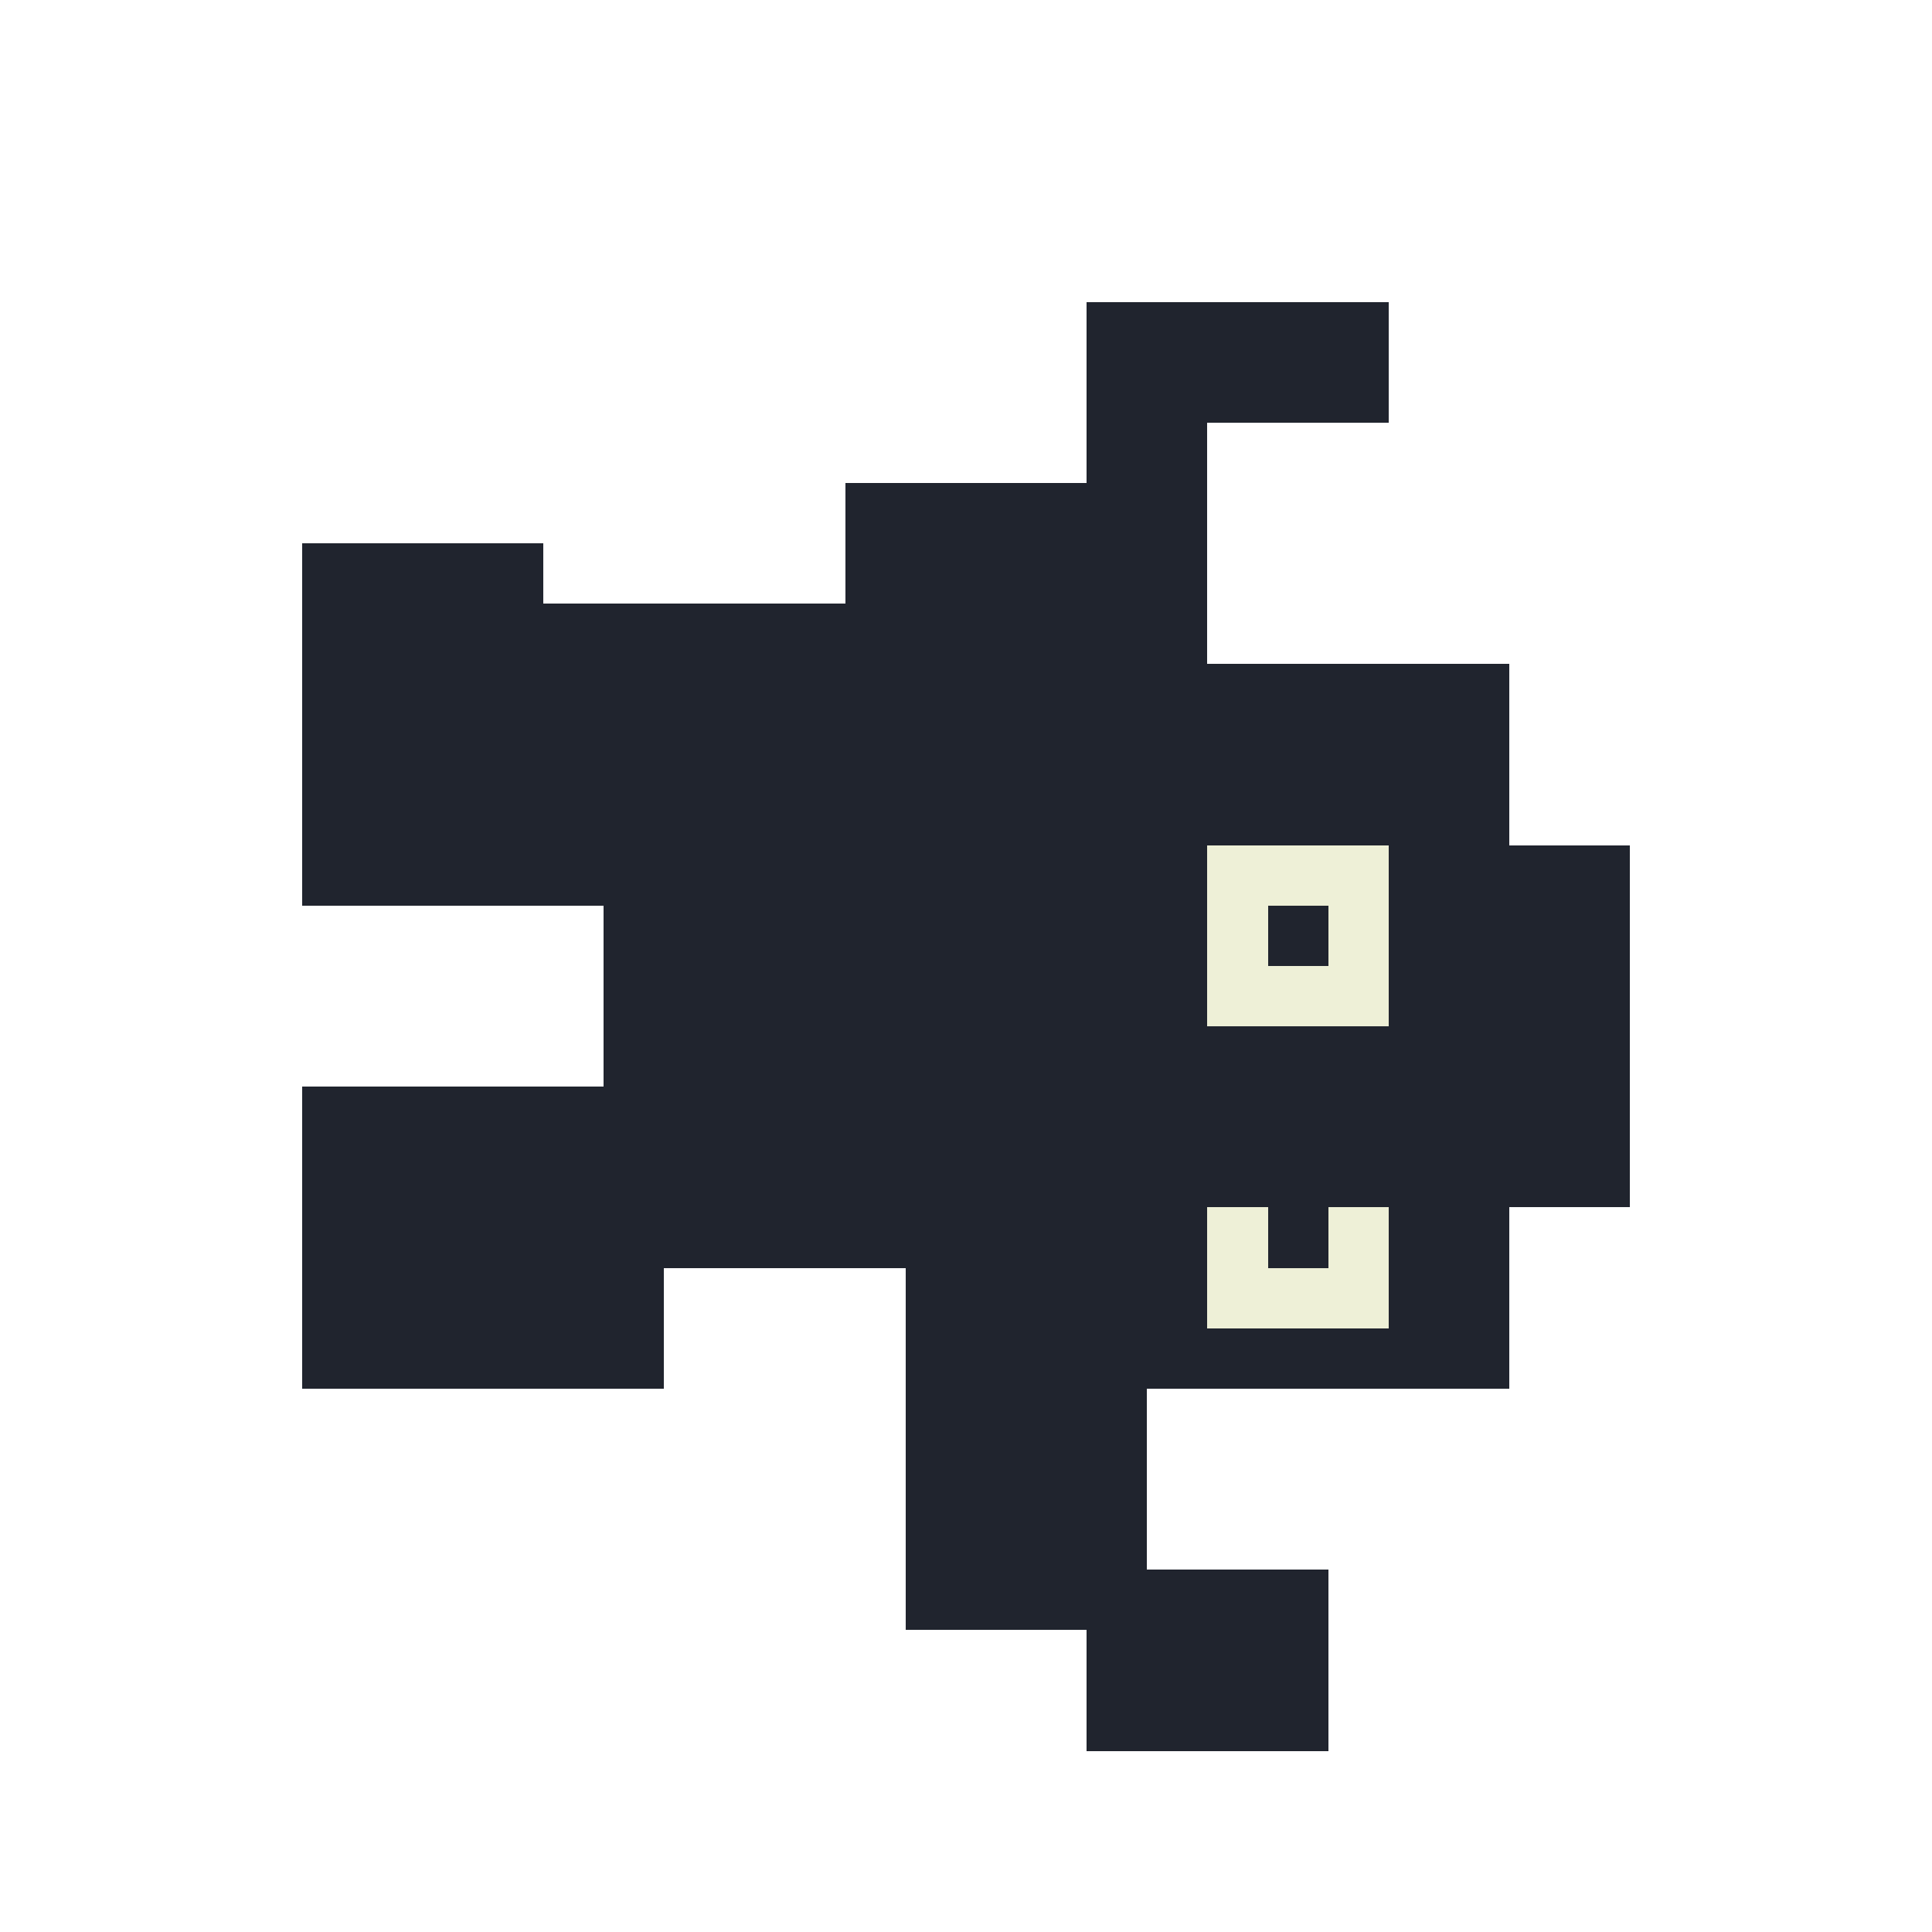
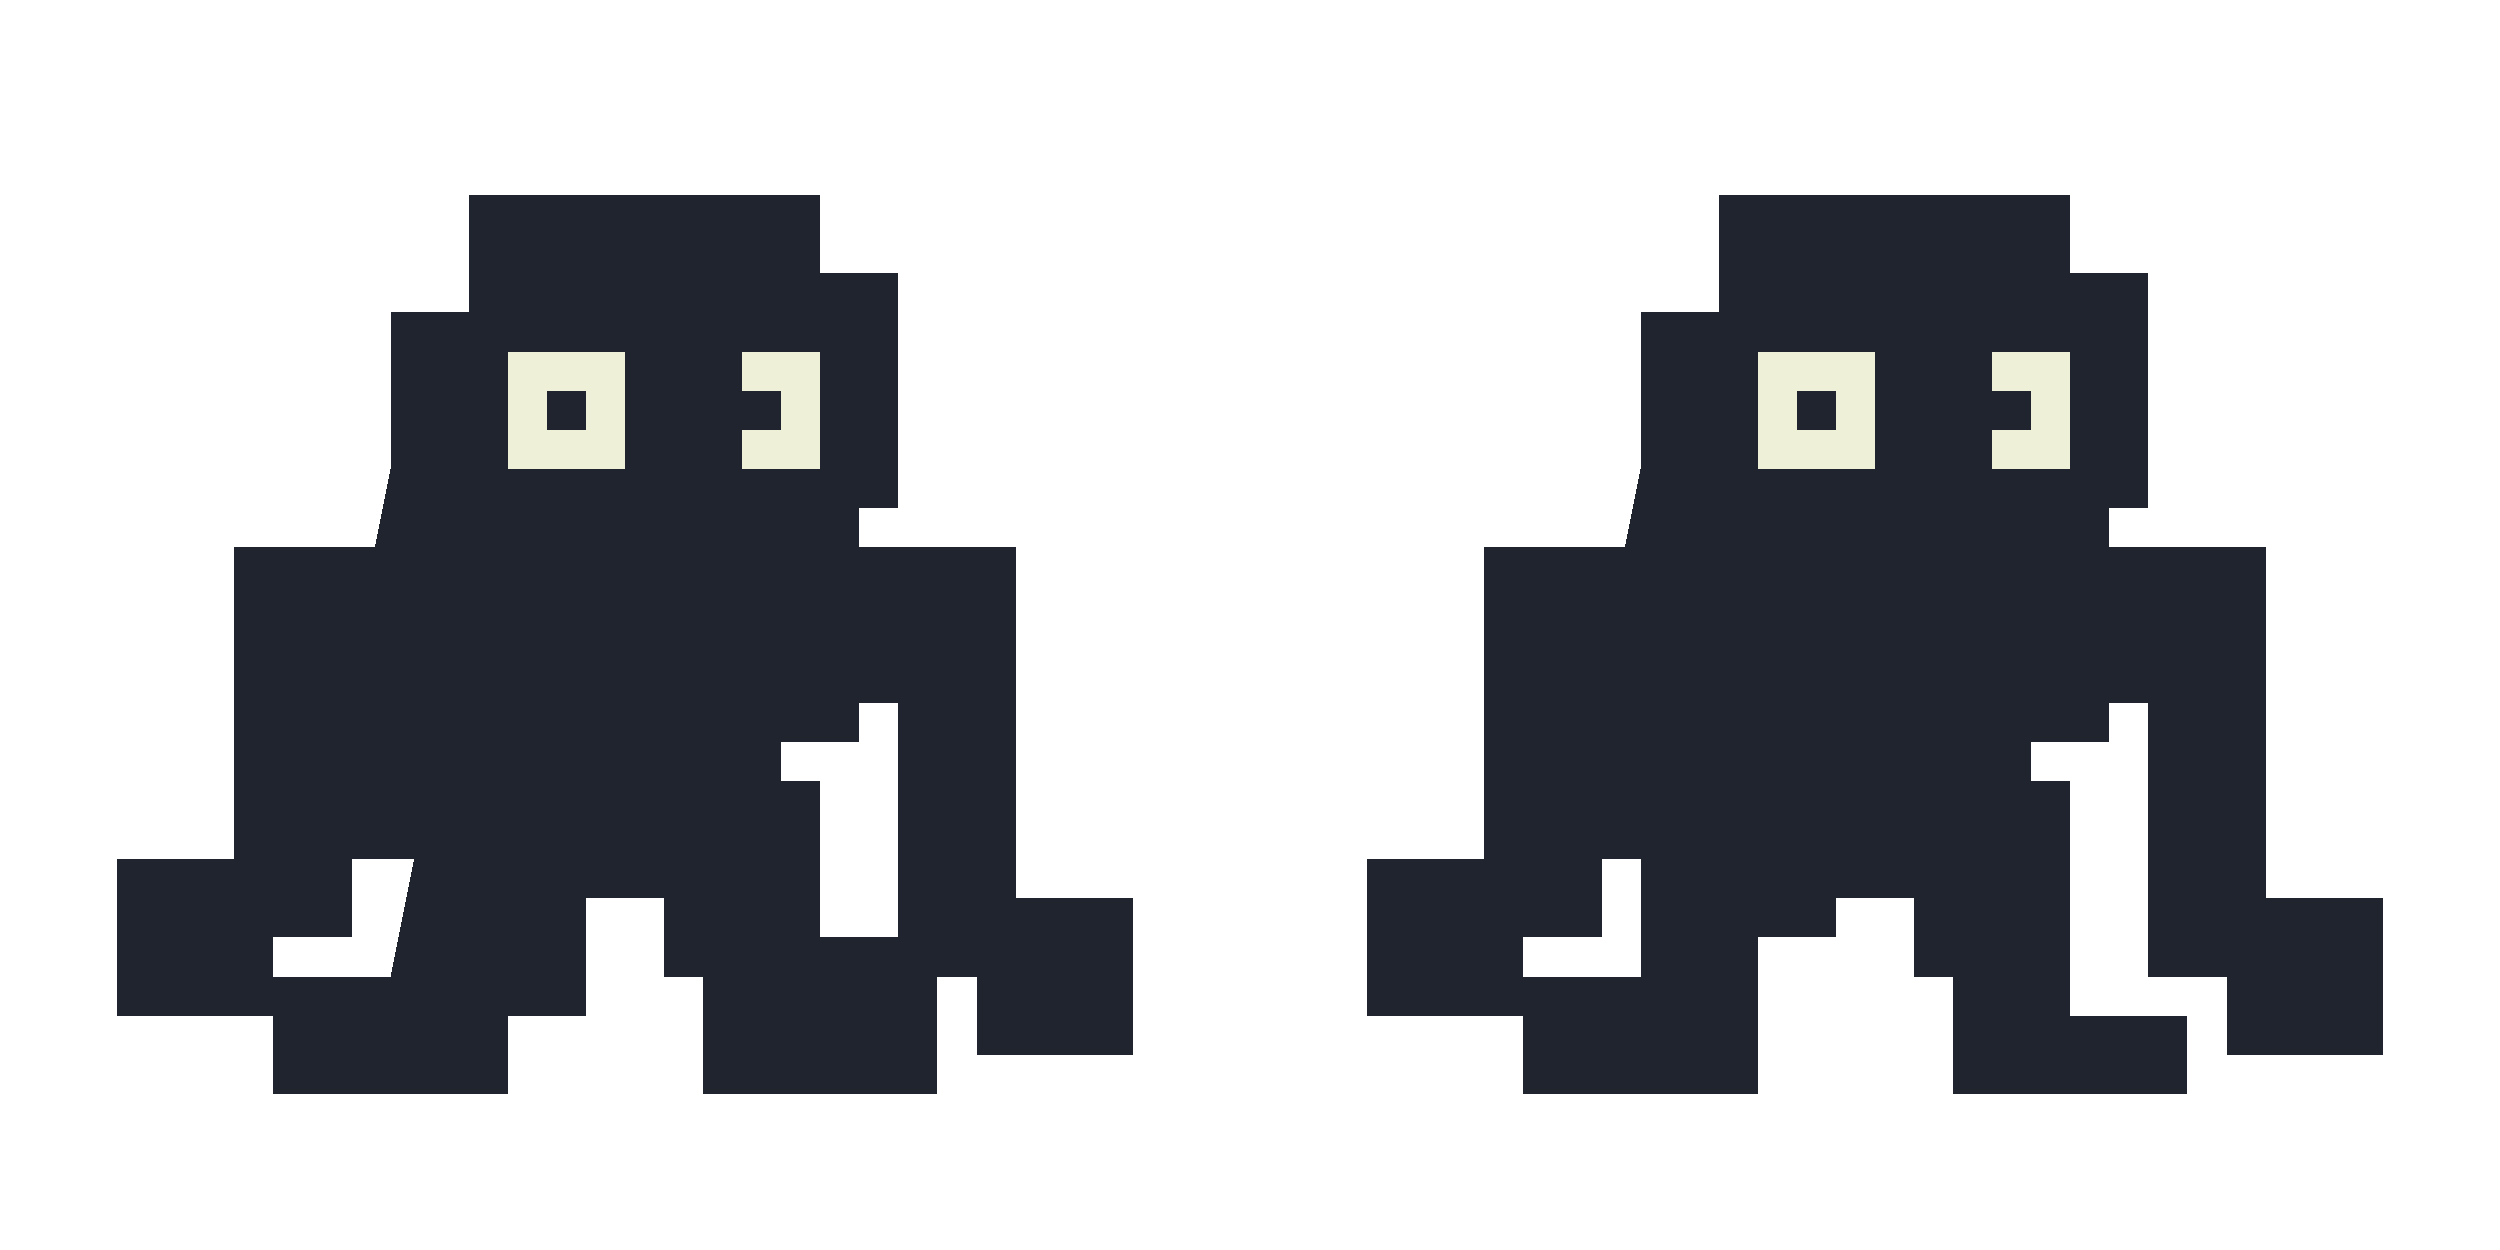
- <svg xmlns="http://www.w3.org/2000/svg" viewBox="0 0 32 32" shape-rendering="crispEdges">
-   <g transform="translate(32 0) rotate(90)">
-     <path d="M11 10V7H14V5H20V7H23V15H21V21H23V27H18V22H15V27H9V23H10V18H8V14H5V9H7V12H11ZM20 13H26V10H29V14H27V17H21Z" fill="#20242e" />
-     <path d="M14 9h3v3h-3zM20 9h2v3h-2z" fill="#eef0d7" />
-     <path d="M15 10h1v1h-1zM20 10h1v1h-1z" fill="#20242e" />
+ <svg xmlns="http://www.w3.org/2000/svg" viewBox="0 0 64 32" shape-rendering="crispEdges">
+   <g transform="translate(0 0)">
+     <path d="M10 12V8H12V5H21V7H23V13H22V19H20V23H12V22H9V17Z" fill="#20242e" />
+     <path d="M13 9h3v3h-3zM19 9h2v3h-2z" fill="#eef0d7" />
+     <path d="M14 10h1v1h-1zM19 10h1v1h-1z" fill="#20242e" />
+     <path d="M11 20H15V26H13V28H7V25H10ZM17 20H21V24H24V28H18V25H17Z" fill="#20242e" />
+     <path d="M11 14H6V22H3V26H7V24H9V18H12ZM20 14H26V23H29V27H25V25H23V18H20Z" fill="#20242e" />
+   </g>
+   <g transform="translate(32 0)">
+     <path d="M10 12V8H12V5H21V7H23V13H22V19H20V23H12V22H9V17Z" fill="#20242e" />
+     <path d="M13 9h3v3h-3zM19 9h2v3h-2z" fill="#eef0d7" />
+     <path d="M14 10h1v1h-1zM19 10h1v1h-1z" fill="#20242e" />
+     <path d="M10 20H15V24H13V28H7V25H10ZM17 20H21V26H24V28H18V25H17Z" fill="#20242e" />
+     <path d="M11 14H6V22H3V26H7V24H9V18H12ZM20 14H26V23H29V27H25V25H23V18H20Z" fill="#20242e" />
  </g>
</svg>
